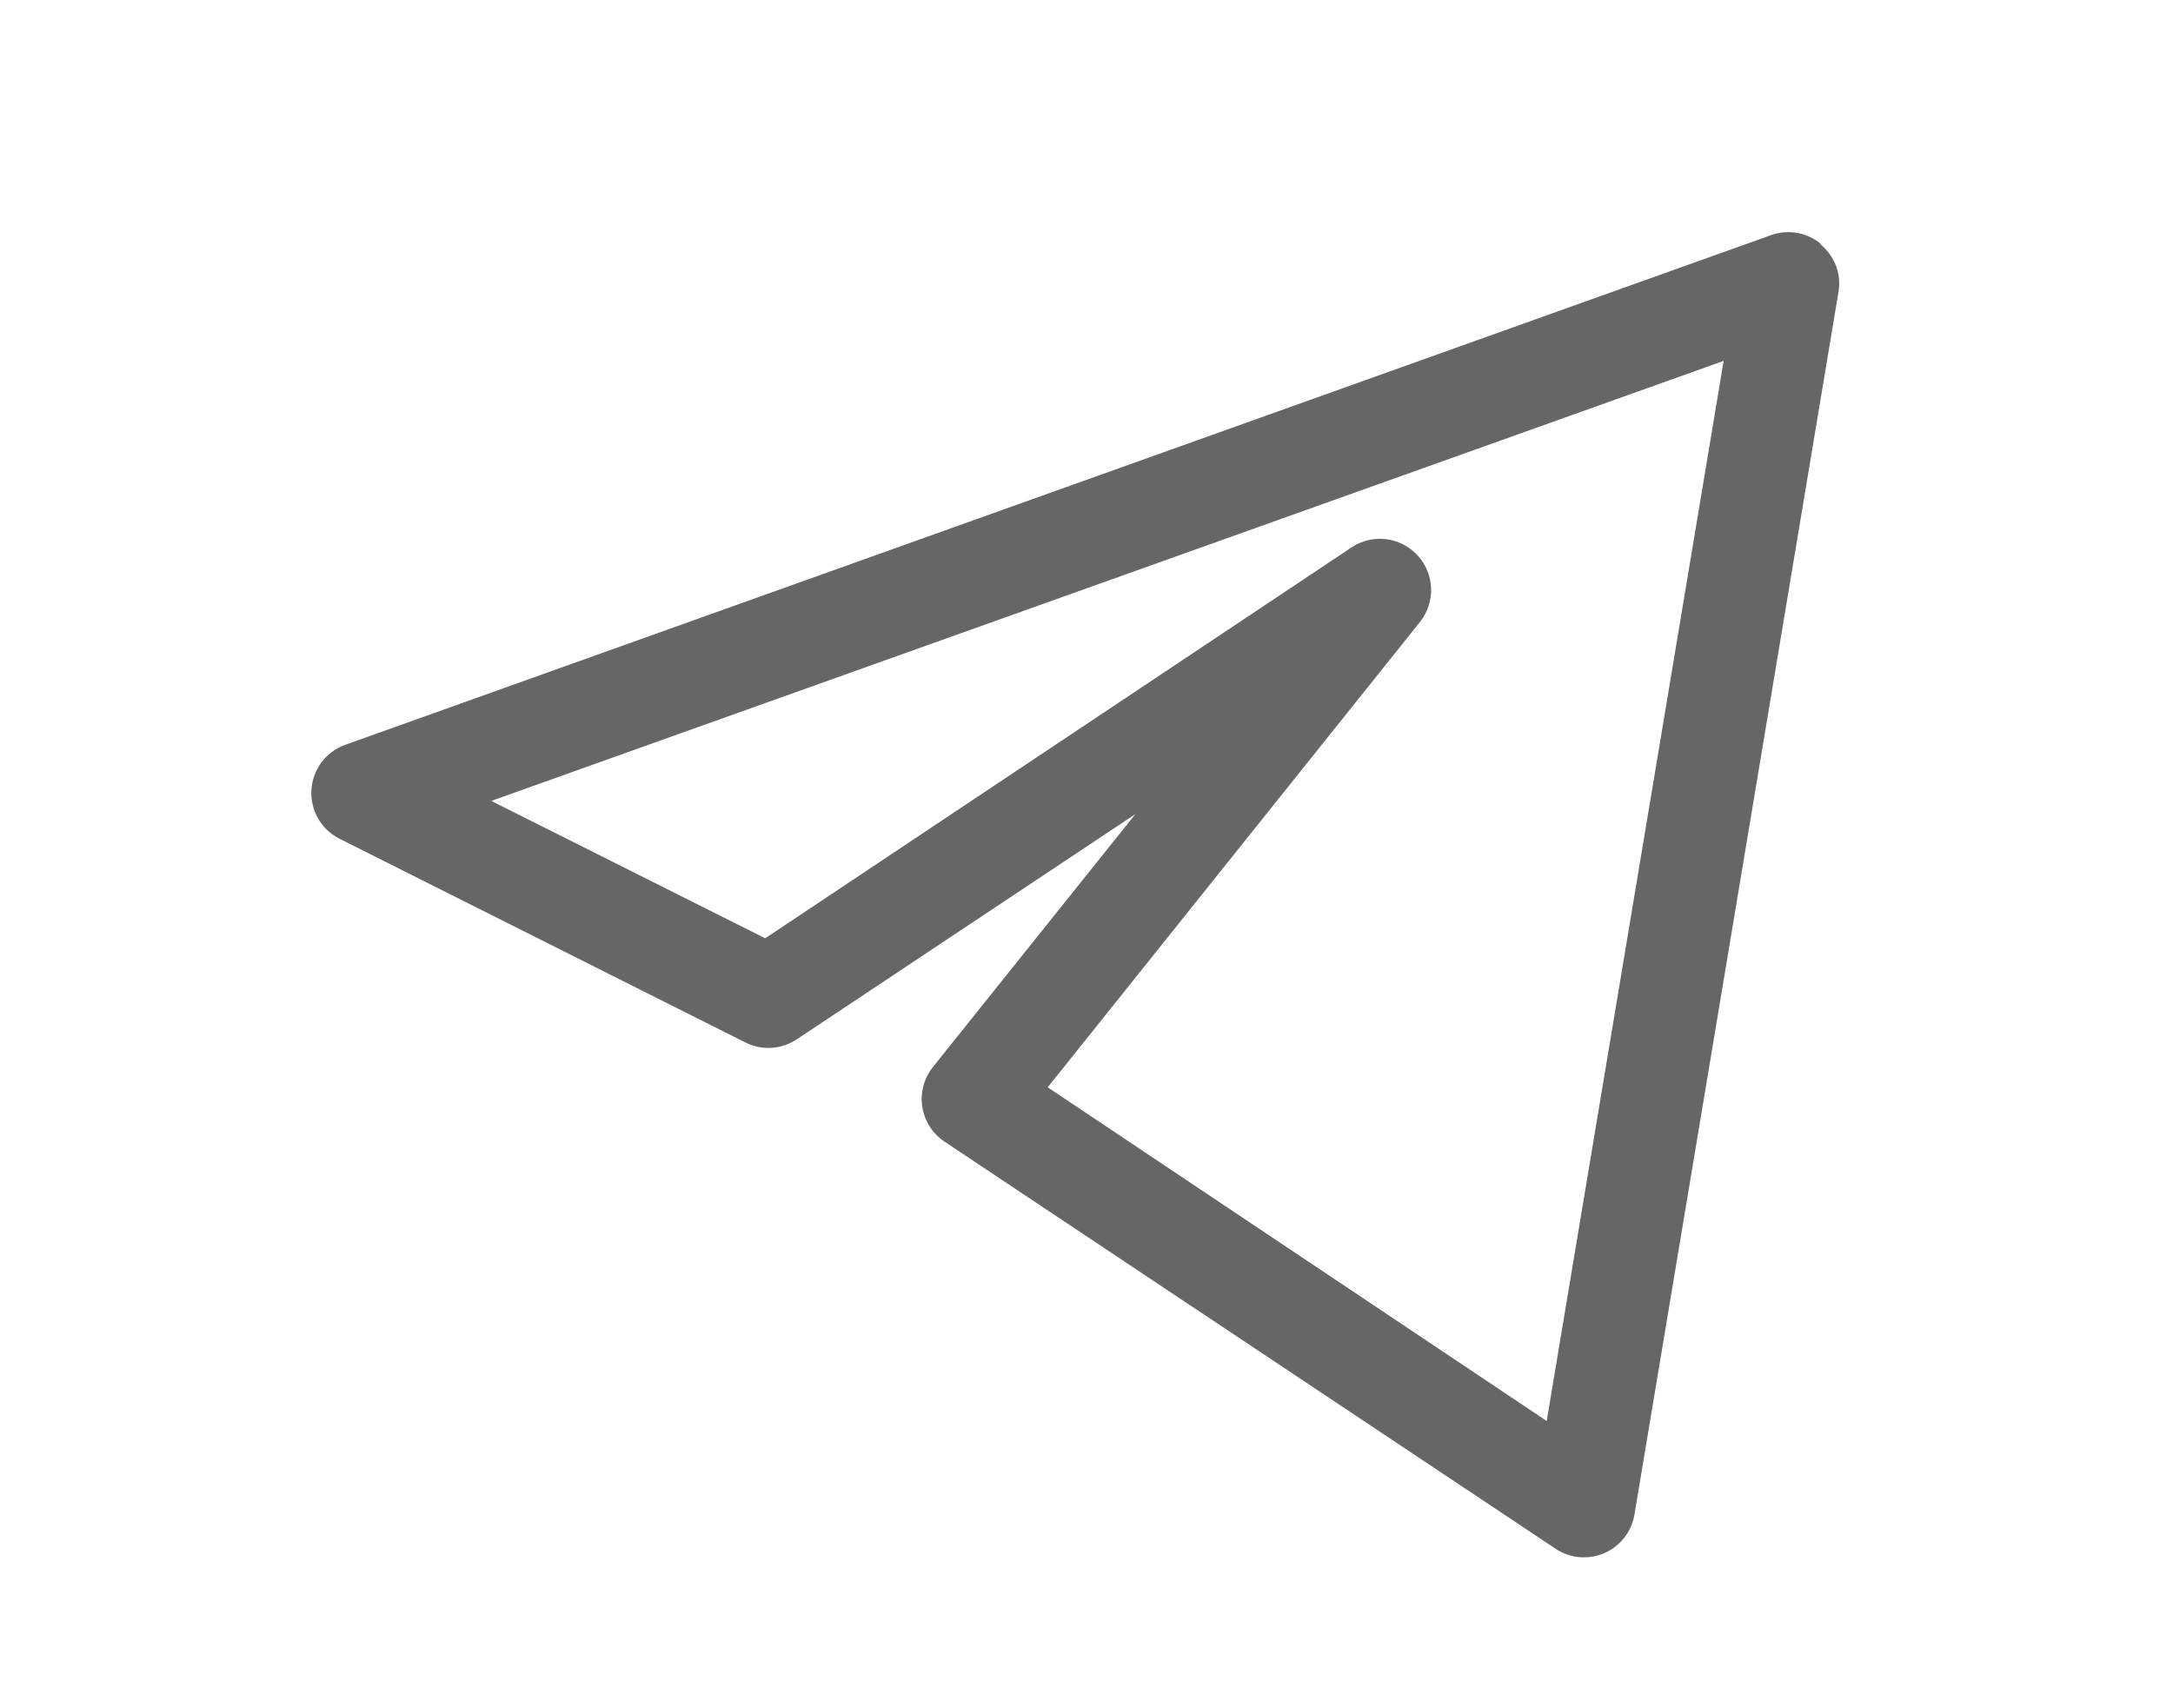
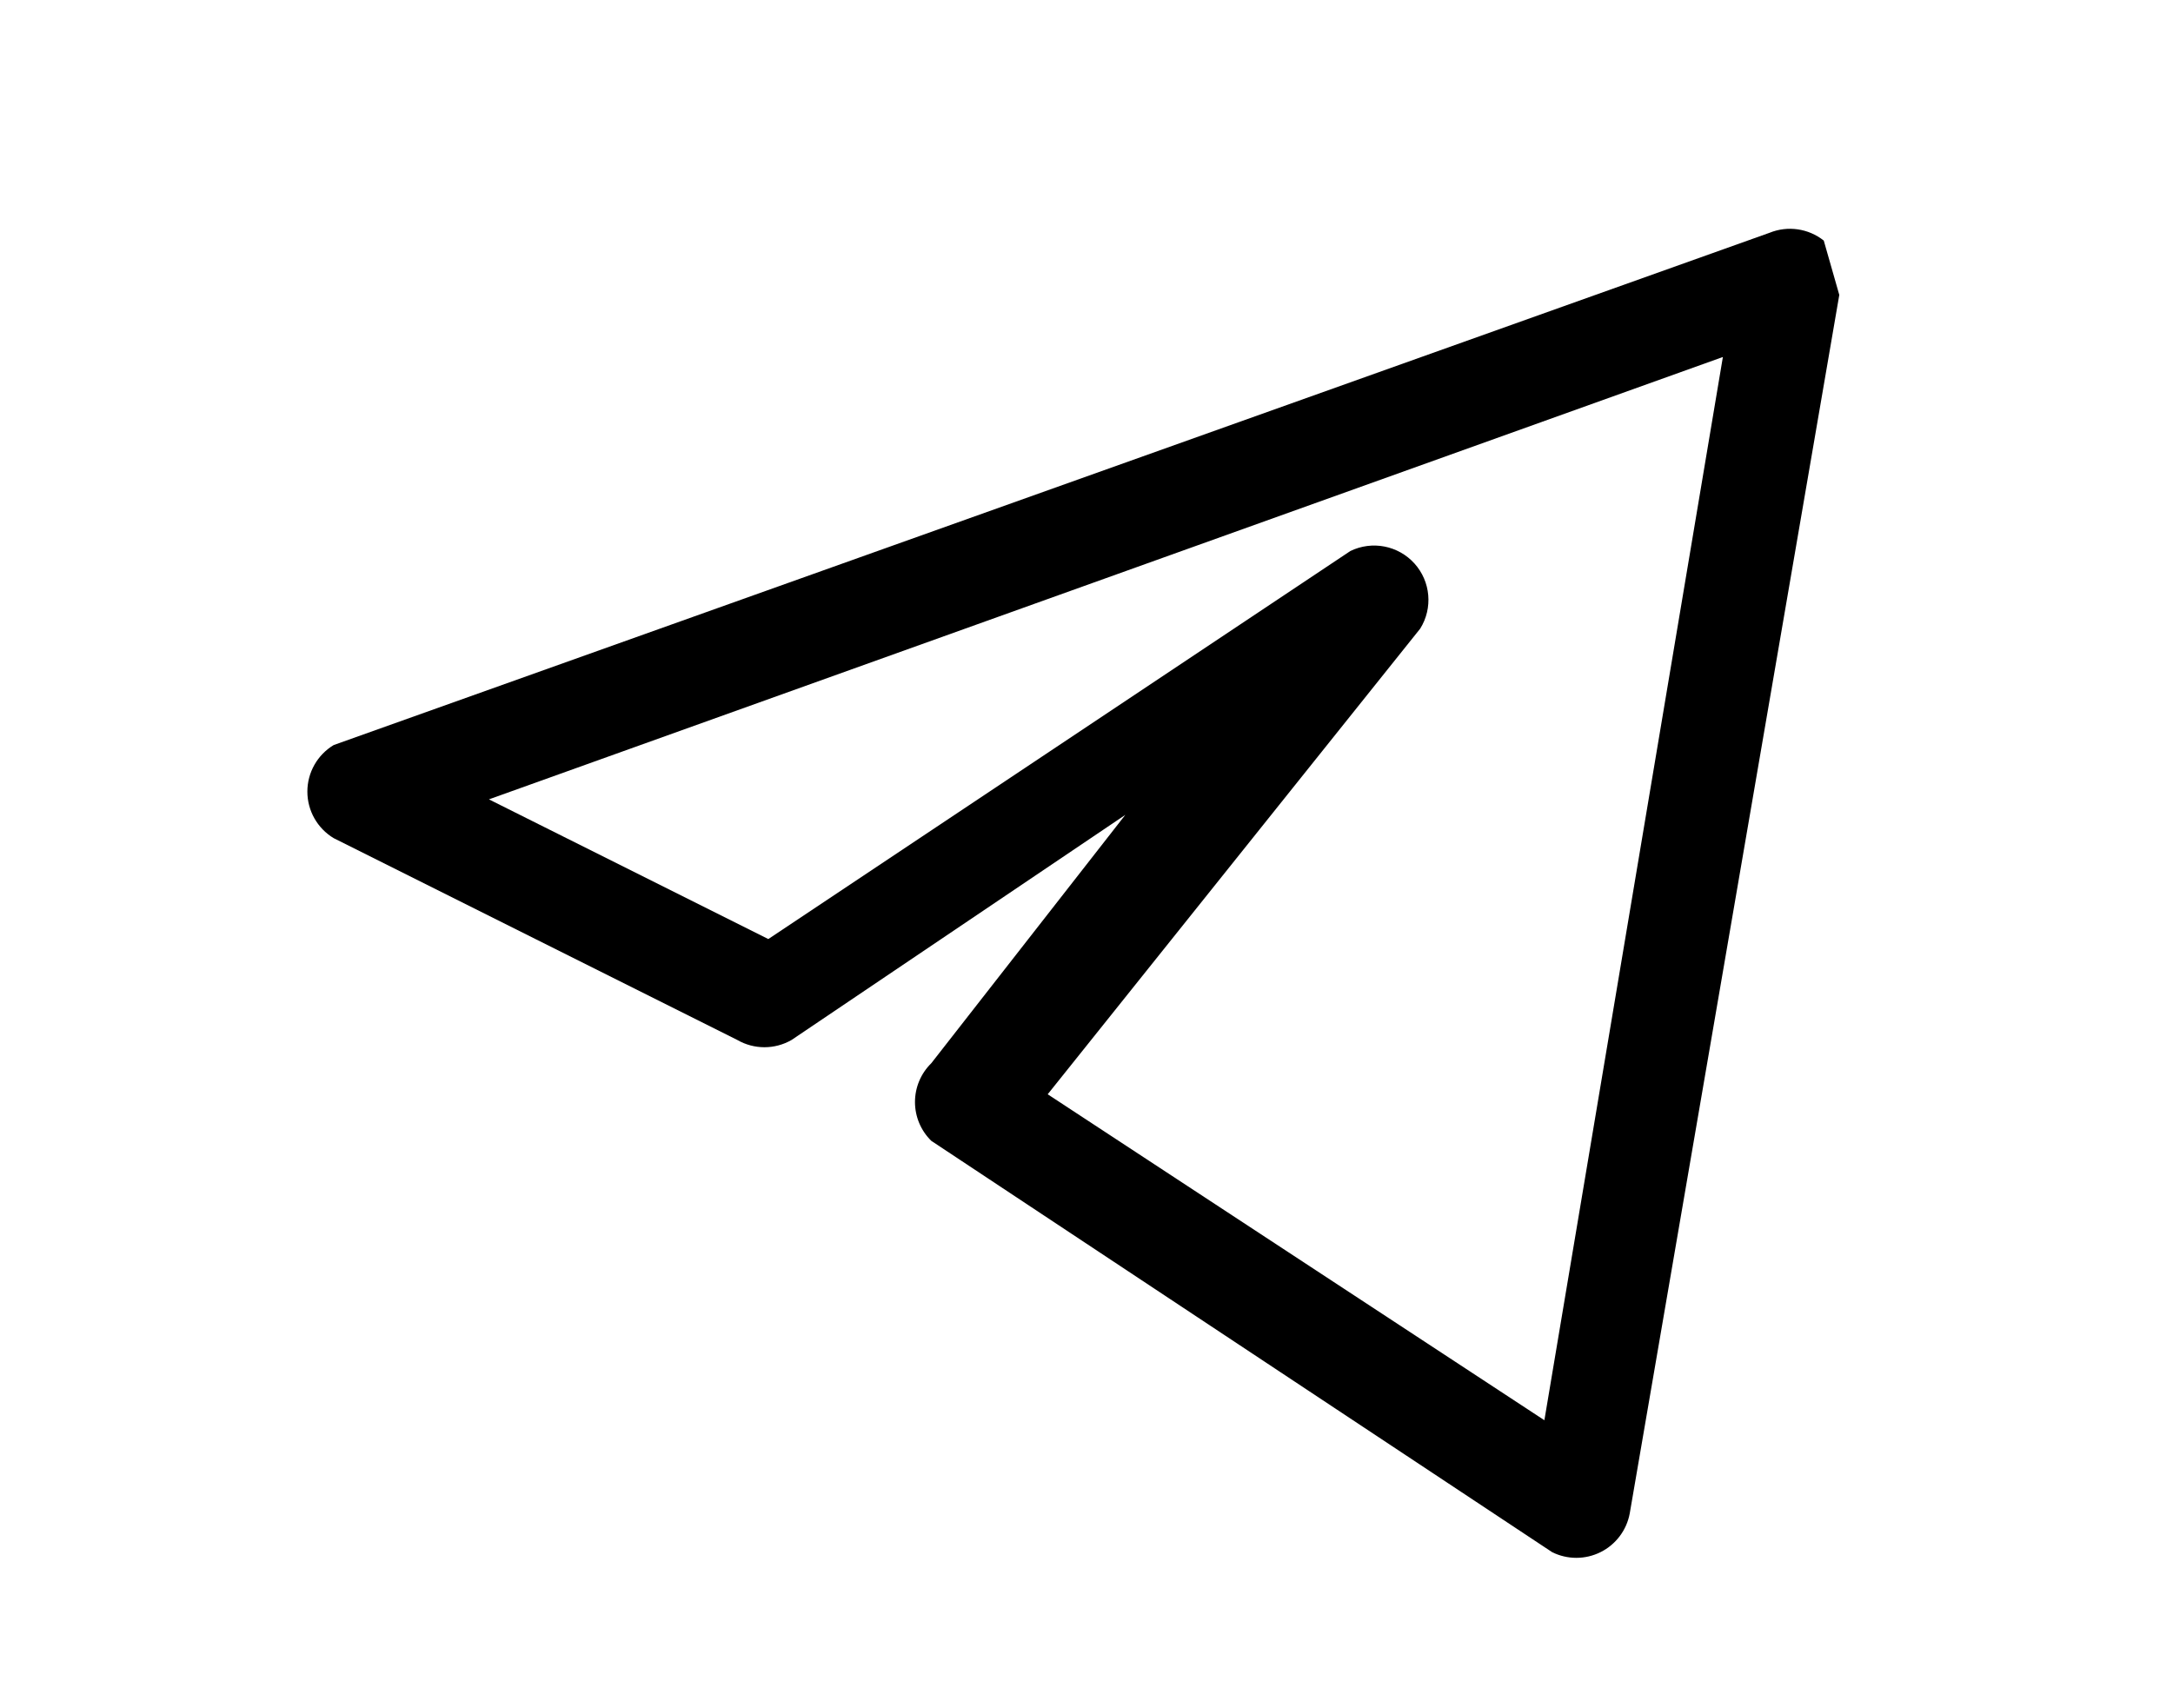
- <svg xmlns="http://www.w3.org/2000/svg" width="28" height="22" viewBox="0 0 28 22" fill="none">
-   <path fill-rule="evenodd" clip-rule="evenodd" d="M23.46 3.15c.18.15.27.38.23.61l-2.63 15.76a.66.66 0 0 1-1.01.44l-7.88-5.25a.66.66 0 0 1-.15-.96l2.61-3.26-4.36 2.9a.66.66 0 0 1-.65.05L4.36 10.8a.66.66 0 0 1 .08-1.2l18.38-6.57a.66.66 0 0 1 .64.11ZM6.33 10.32l3.53 1.77 7.56-5.04a.66.66 0 0 1 .88.96l-4.8 6 6.43 4.3 2.28-13.66-15.88 5.67Z" fill="#666" />
+ <svg xmlns="http://www.w3.org/2000/svg" width="28" height="22" viewBox="0 0 28 22">
+   <path fill-rule="evenodd" clip-rule="evenodd" d="m23.5 3.1.2.7L21 19.5a.7.7 0 0 1-1 .5l-8-5.3a.7.7 0 0 1 0-1l2.5-3.2-4.3 2.9a.7.7 0 0 1-.7 0l-5.2-2.6a.7.7 0 0 1 0-1.2L22.8 3a.7.7 0 0 1 .7.1ZM6.3 10.3l3.6 1.8 7.5-5a.7.7 0 0 1 .9 1l-4.8 6 6.4 4.2 2.3-13.7-15.9 5.7Z" />
</svg>
